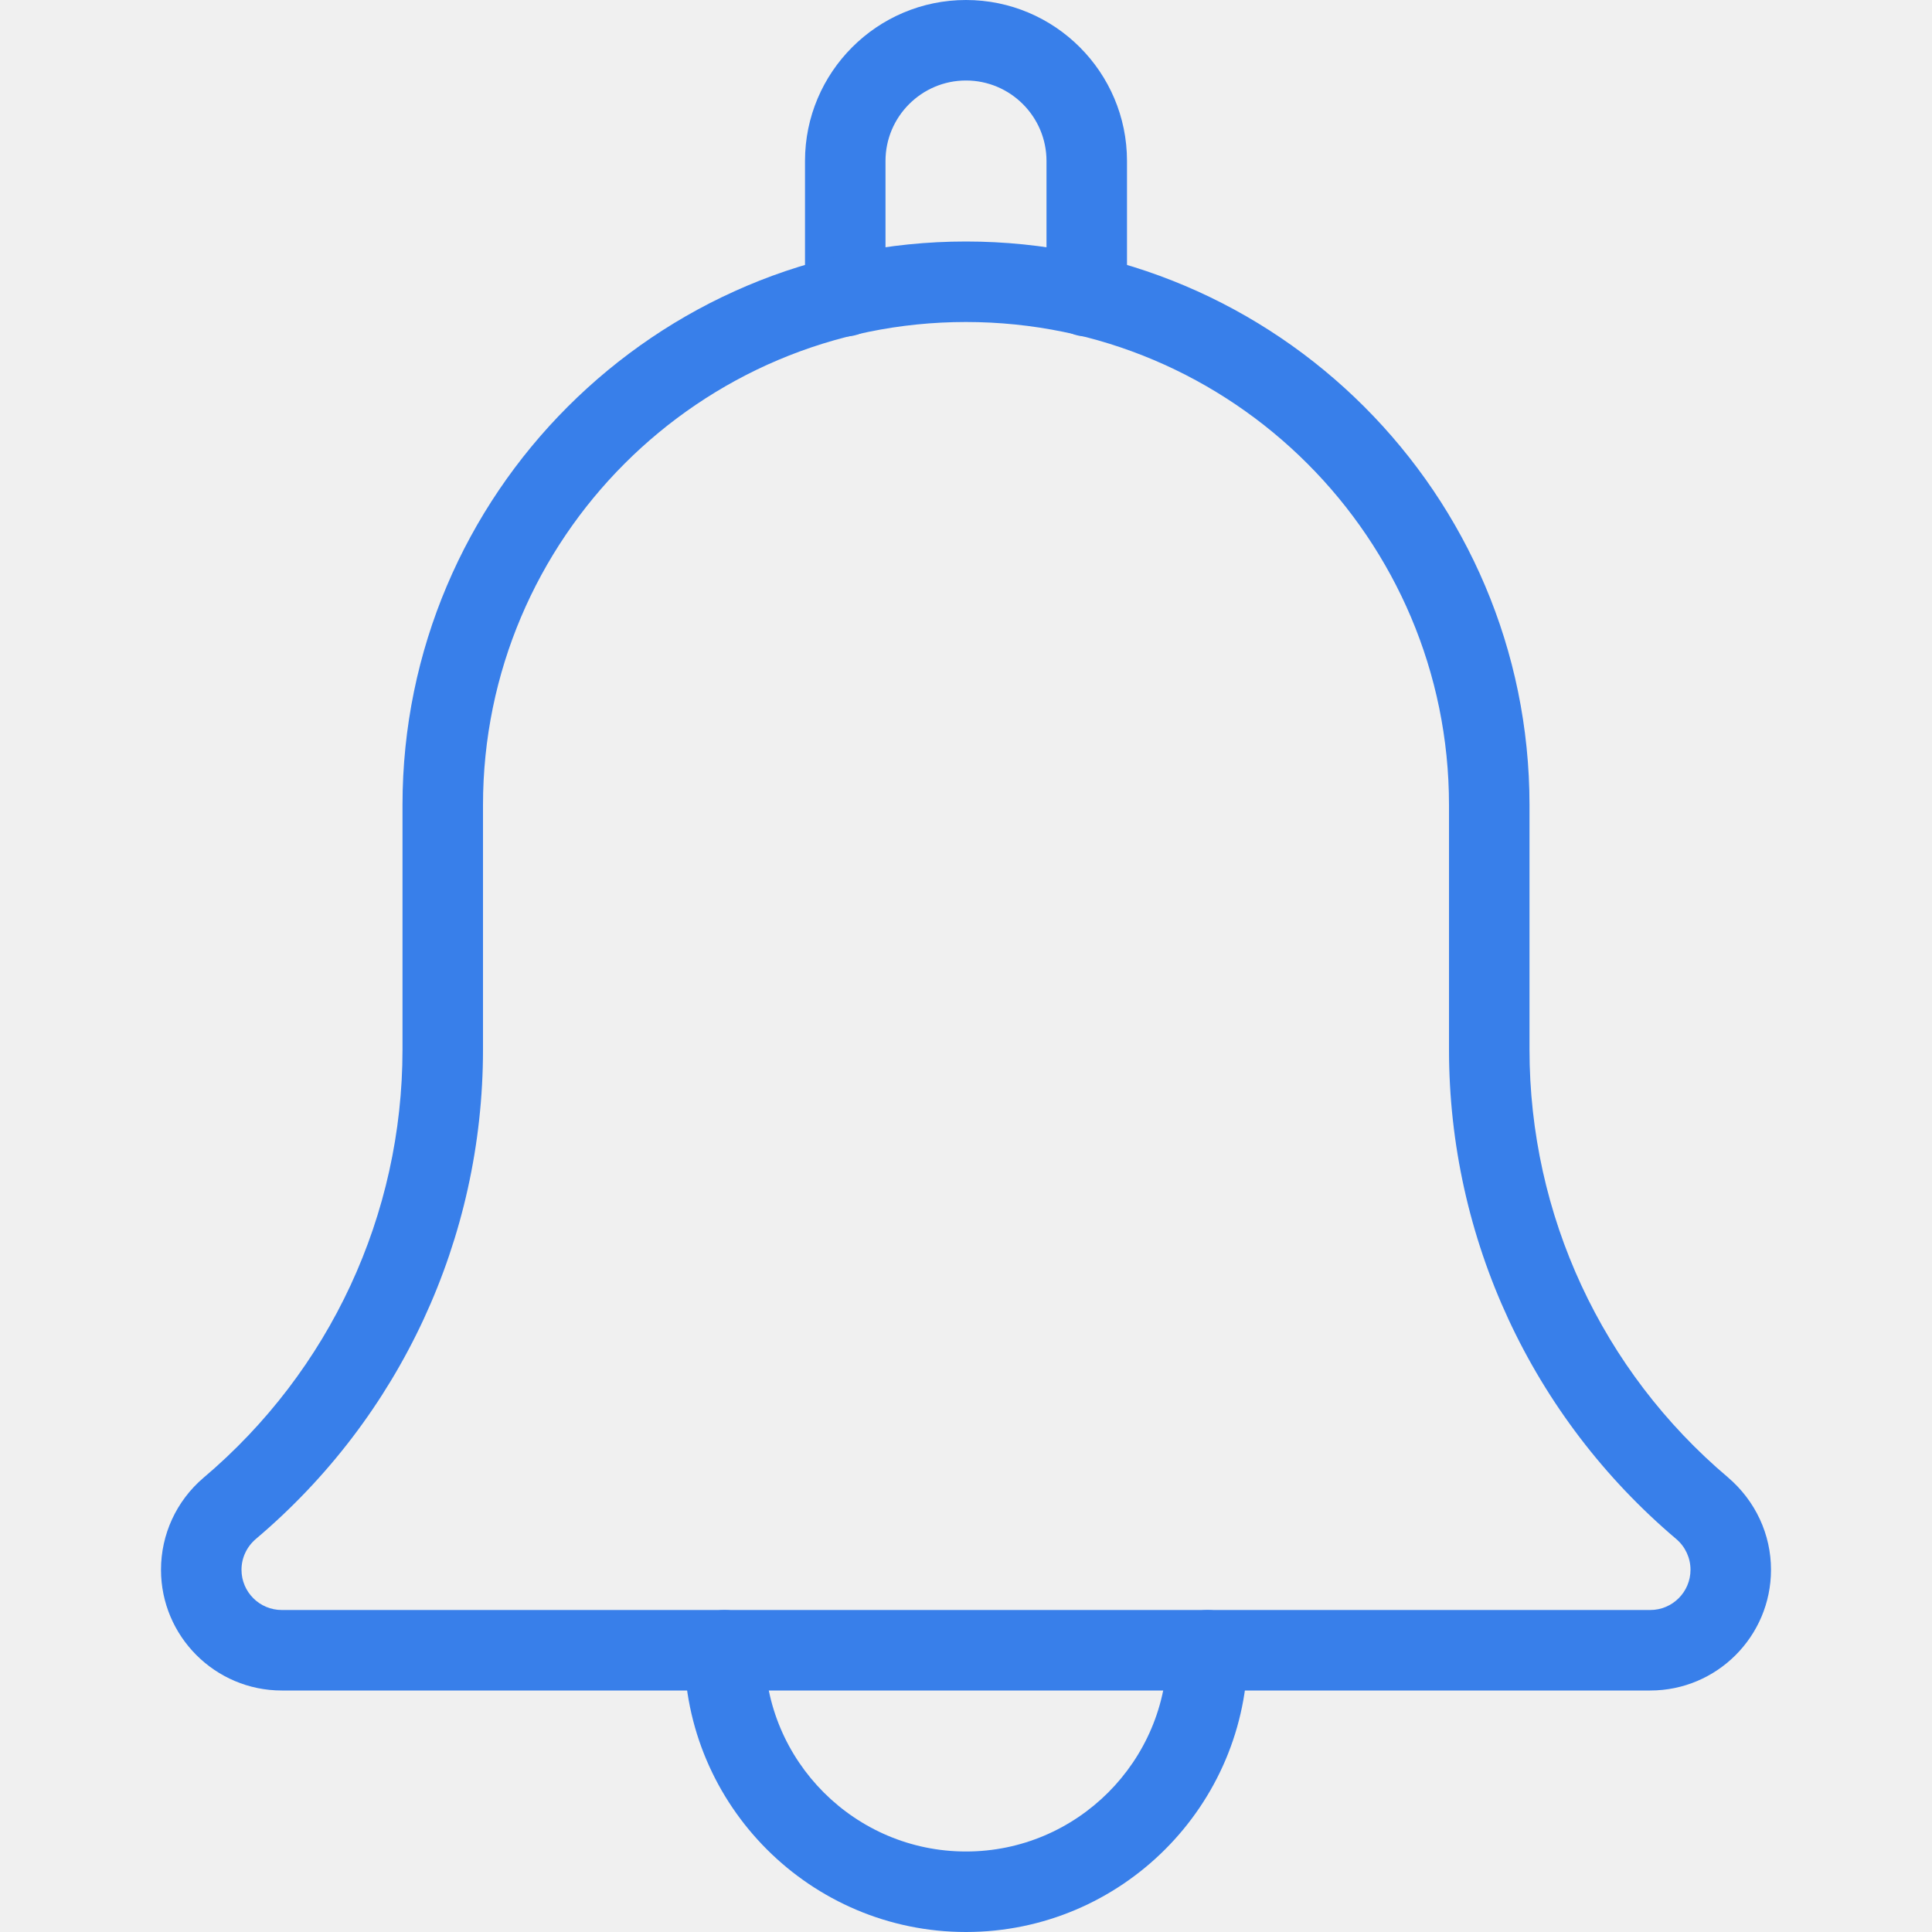
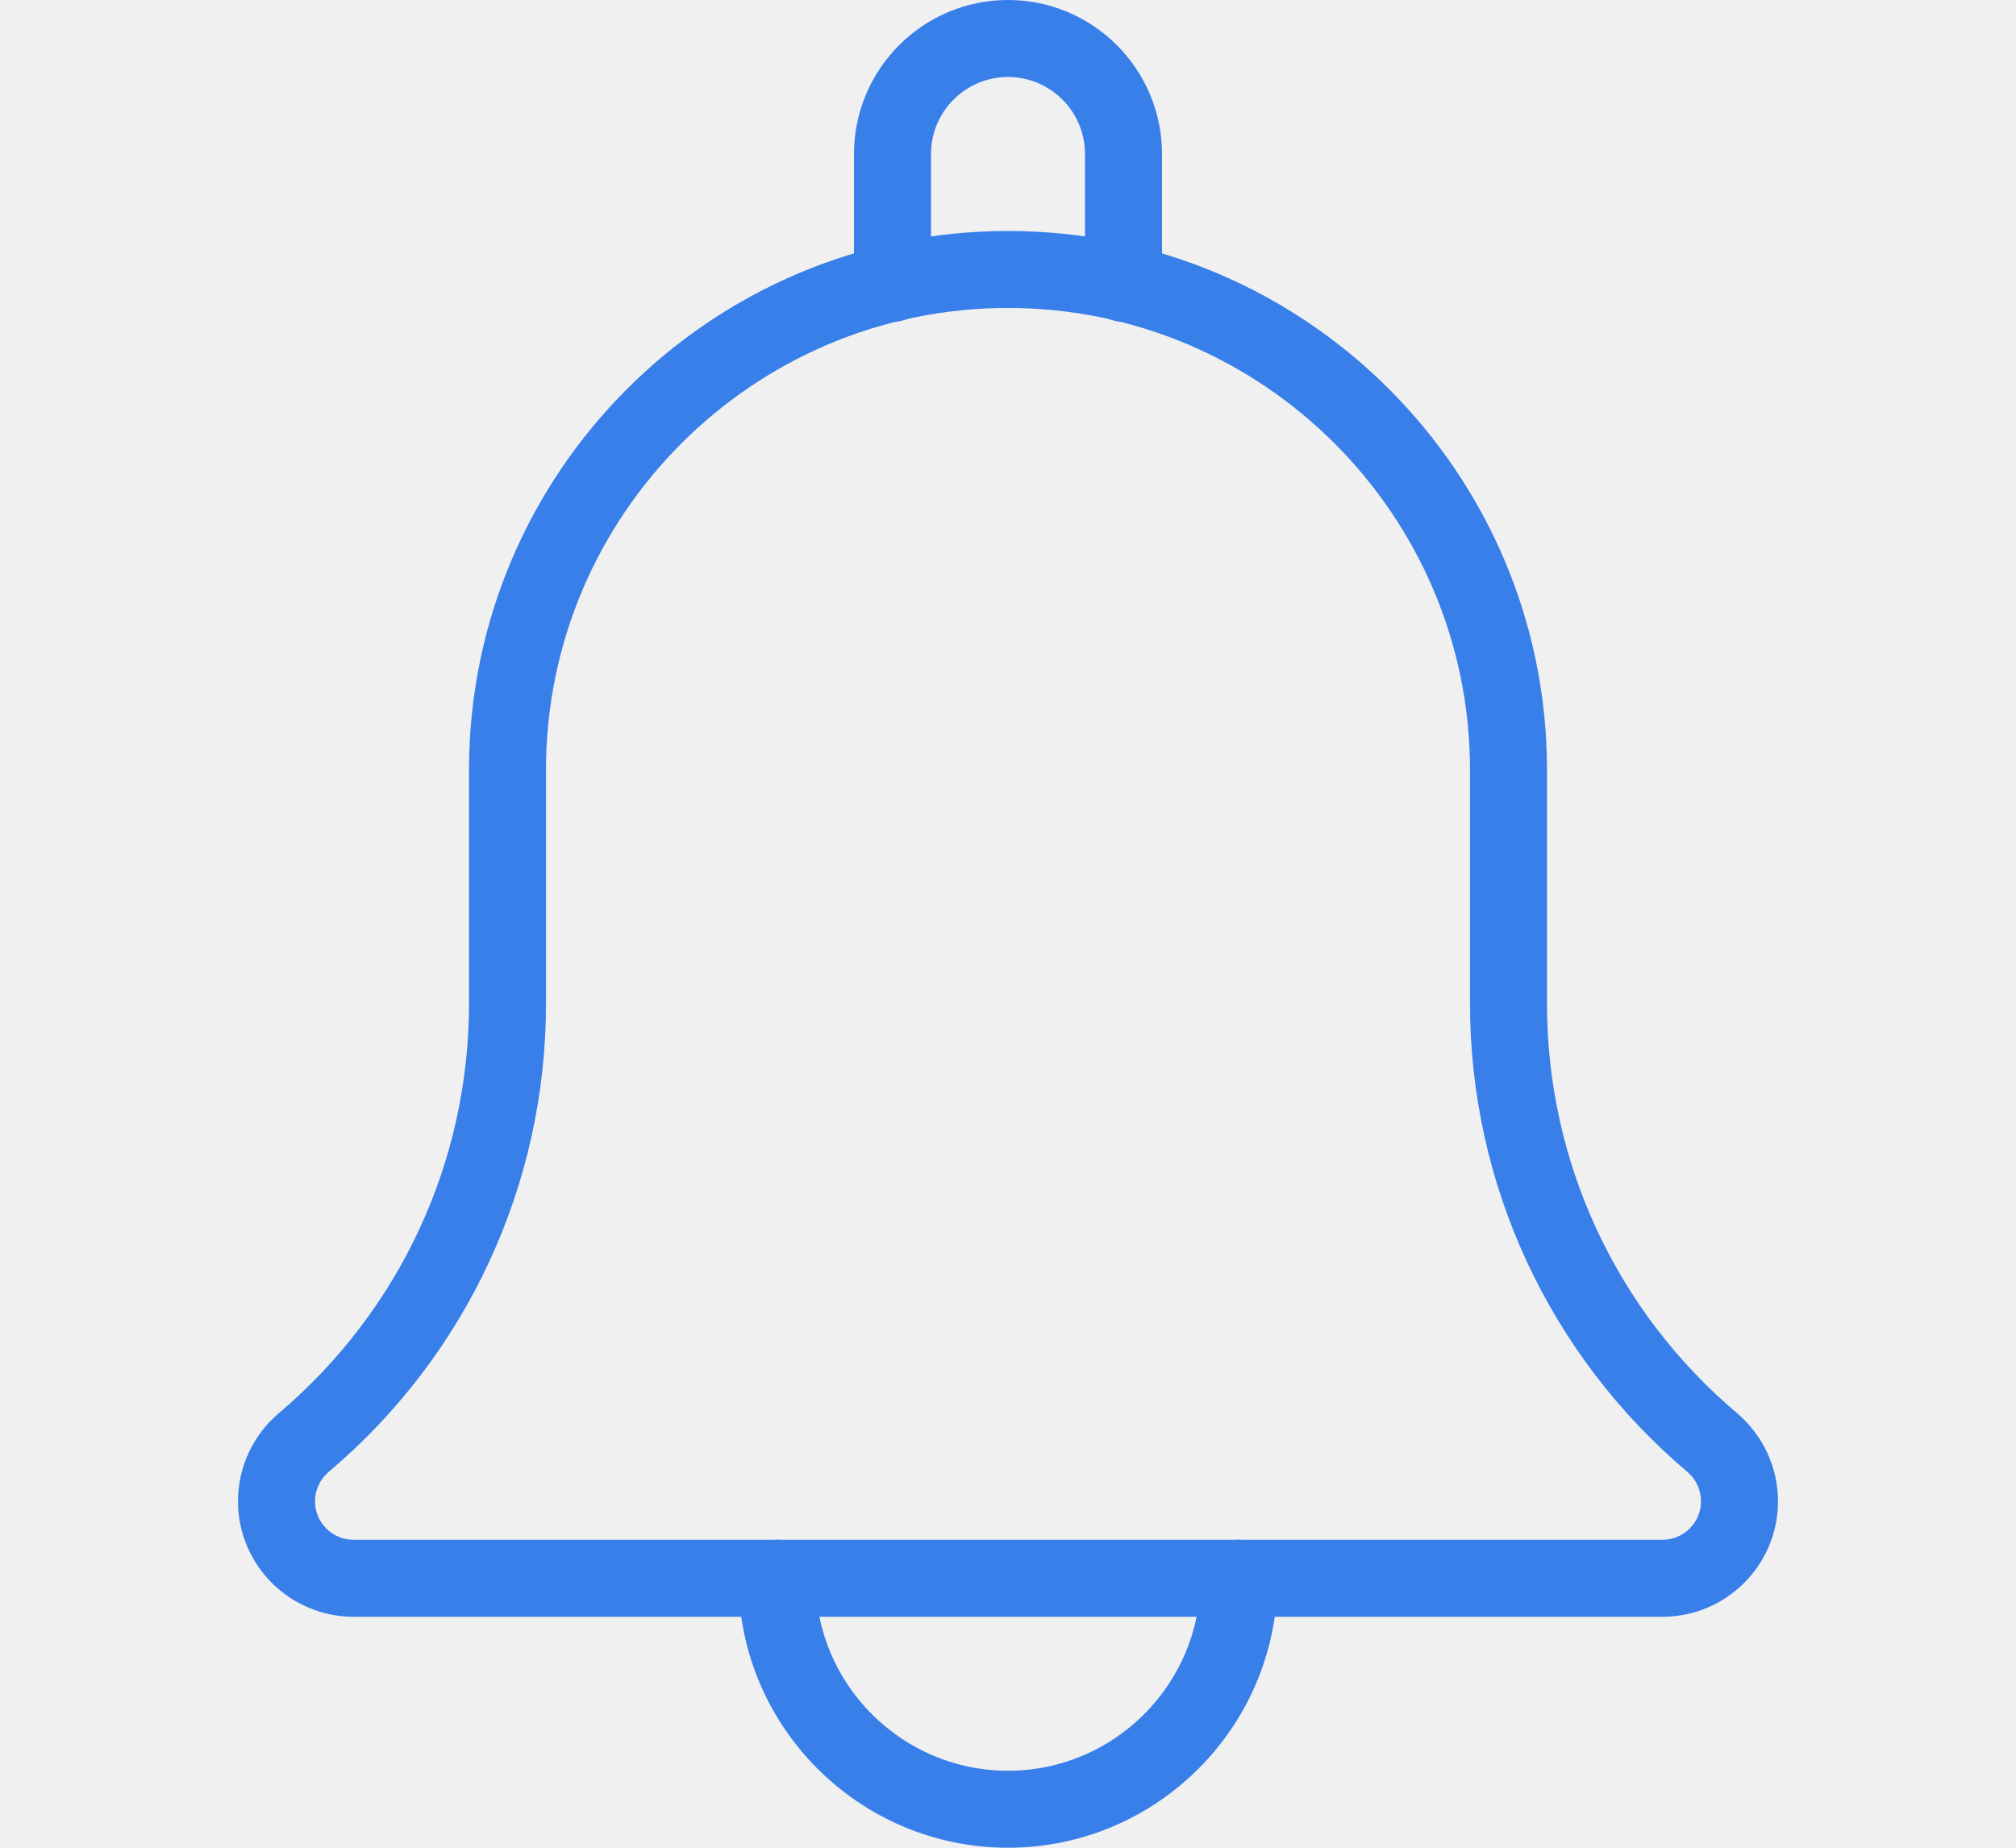
- <svg xmlns="http://www.w3.org/2000/svg" width="24" height="24" viewBox="0 0 24 24" fill="none">
+ <svg xmlns="http://www.w3.org/2000/svg" width="24" height="22" viewBox="0 0 24 24" fill="none">
  <g clip-path="url(#clip0)">
    <path d="M13.5 4.18C13.224 4.18 13 3.956 13 3.68V2C13 1.449 12.551 1 12 1C11.449 1 11 1.449 11 2V3.68C11 3.956 10.776 4.18 10.5 4.18C10.224 4.18 10 3.957 10 3.68V2C10 0.897 10.897 0 12 0C13.103 0 14 0.897 14 2V3.68C14 3.957 13.776 4.18 13.5 4.18Z" fill="#387FEA" />
    <path d="M12 24C10.07 24 8.5 22.43 8.5 20.5C8.5 20.224 8.724 20 9 20C9.276 20 9.5 20.224 9.5 20.5C9.5 21.878 10.622 23 12 23C13.378 23 14.5 21.878 14.5 20.5C14.5 20.224 14.724 20 15 20C15.276 20 15.5 20.224 15.5 20.5C15.5 22.43 13.93 24 12 24Z" fill="#387FEA" />
    <path d="M20.5 21H3.5C2.673 21 2 20.327 2 19.5C2 19.061 2.191 18.646 2.525 18.36C4.101 17.028 5 15.09 5 13.038V10C5 6.14 8.14 3 11.999 3C15.86 3 19 6.14 19 10V13.038C19 15.091 19.898 17.028 21.466 18.353C21.808 18.646 22 19.061 22 19.5C22 20.327 21.328 21 20.5 21ZM11.999 4C8.691 4 6 6.691 6 10V13.038C6 15.386 4.972 17.601 3.179 19.117C3.064 19.215 3 19.354 3 19.5C3 19.776 3.224 20 3.5 20H20.5C20.776 20 21 19.776 21 19.5C21 19.354 20.936 19.215 20.825 19.12C19.029 17.601 18 15.385 18 13.038V10C18 6.691 15.309 4 11.999 4Z" fill="#387FEA" />
  </g>
  <defs>
    <clipPath id="clip0">
      <rect width="24" height="24" fill="white" />
    </clipPath>
  </defs>
</svg>
